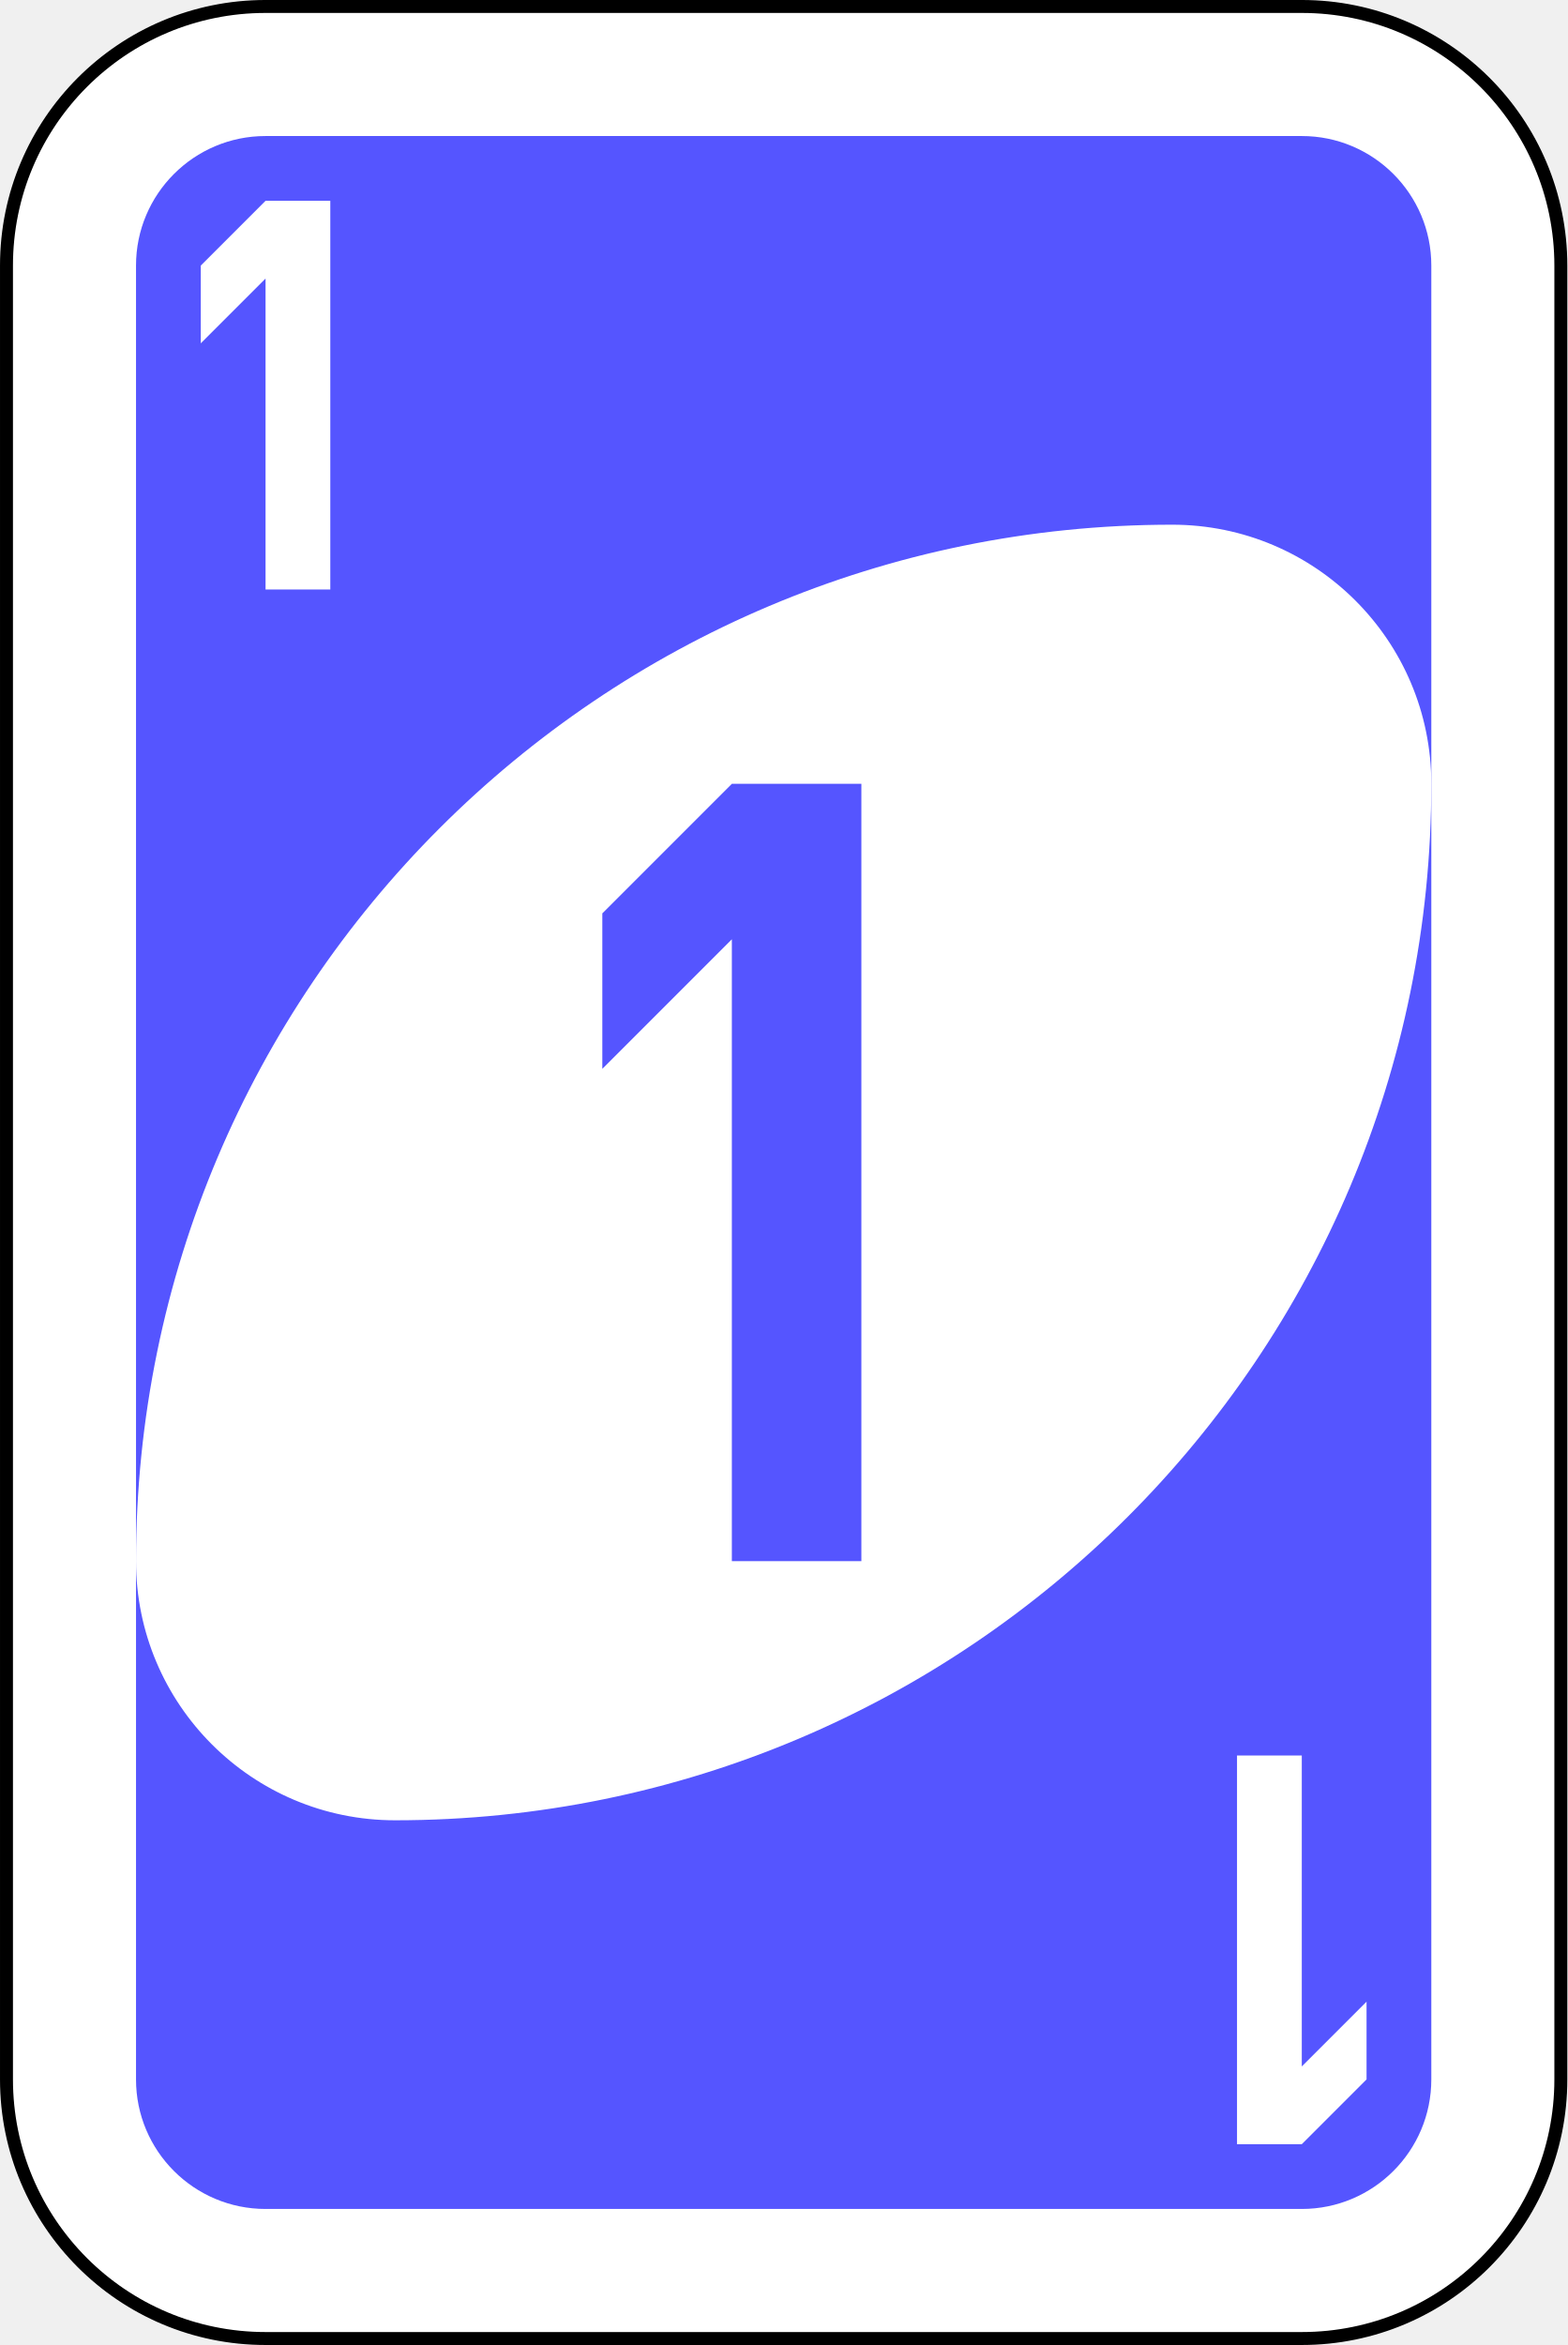
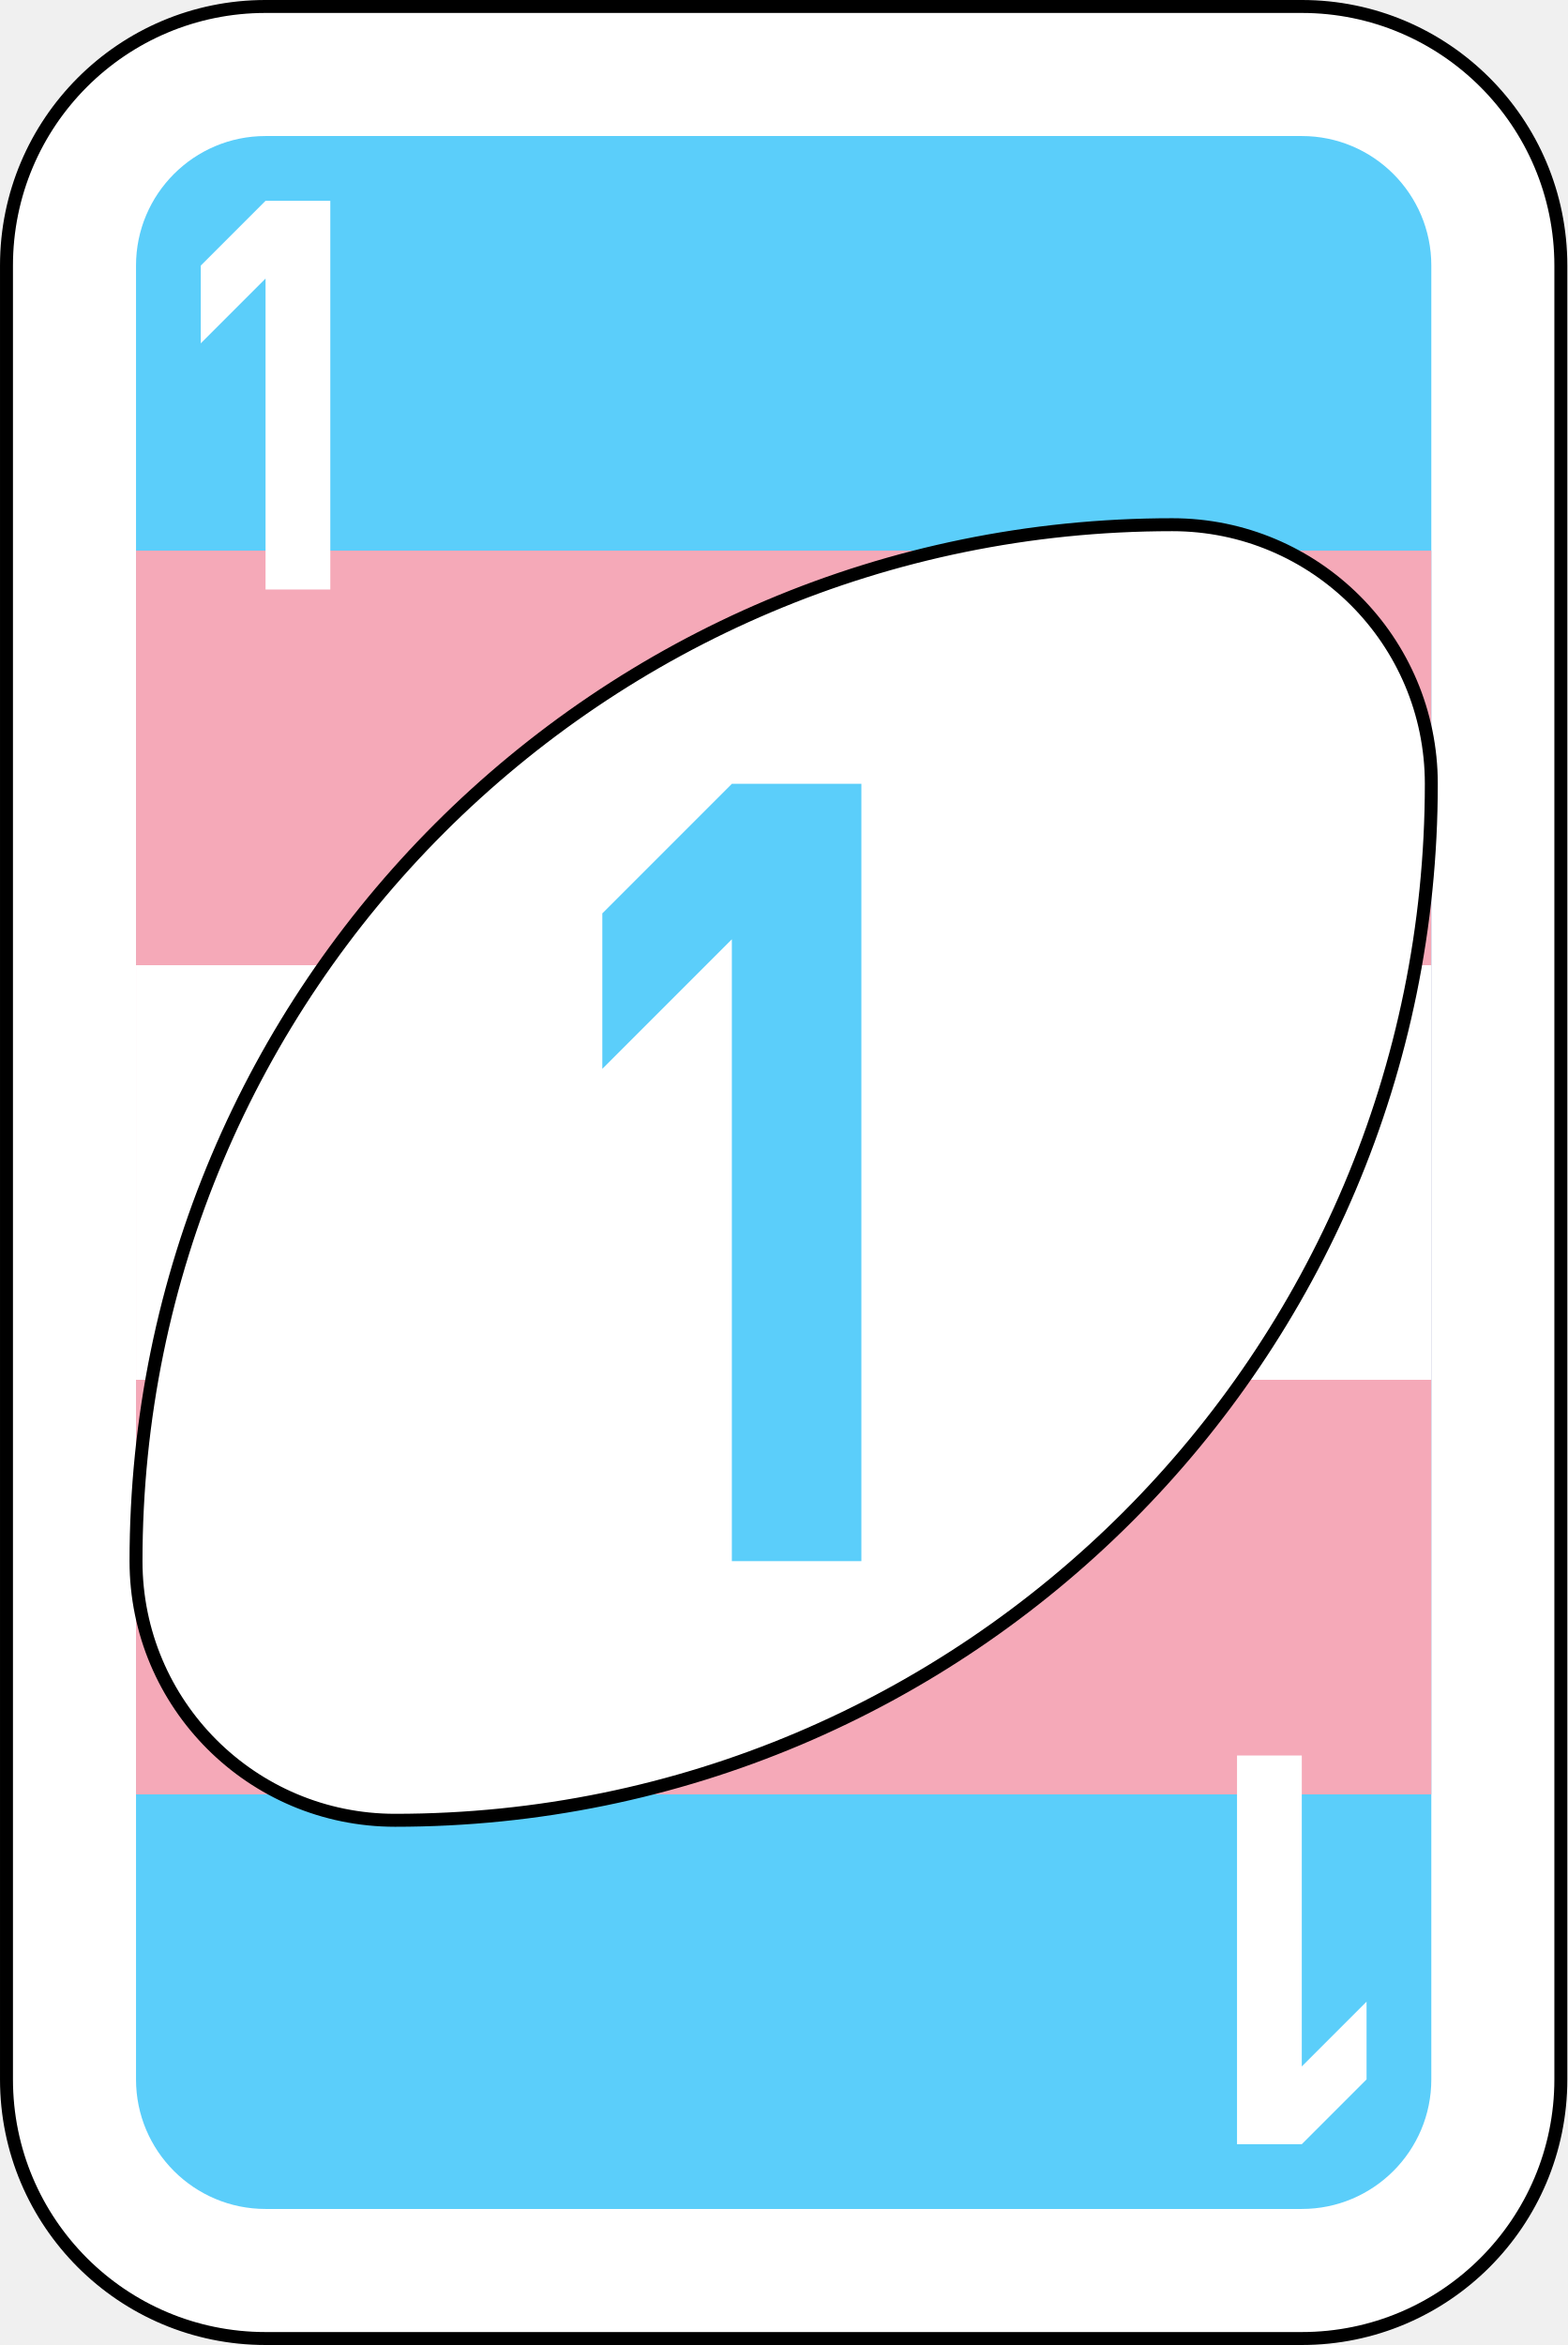
<svg xmlns="http://www.w3.org/2000/svg" width="68.298mm" height="102.164mm" viewBox="0 0 242 362" id="svg6717" version="1.1">
  <defs id="defs6719" />
  <g id="layer1" transform="translate(-236.1428,-337.0765)">
-     <g id="g6563-2" transform="matrix(4,0,0,4,-2.85718,-991.3724)">
-       <rect style="fill:#ffffff;fill-opacity:1;fill-rule:evenodd;stroke:#000000;stroke-width:0.5;stroke-miterlimit:4;stroke-dasharray:none" id="rect2987-41" y="332.362" x="60" ry="10" rx="10" height="90" width="60" />
-       <rect style="fill:#5555ff;fill-opacity:1;fill-rule:evenodd;stroke:none" id="rect3757-29" y="337.362" x="65" ry="5" rx="5" height="80" width="50" />
-       <path style="fill:#ffffff;fill-opacity:1;fill-rule:evenodd;stroke:none" id="path3773-0-4-8-4-0" d="m 105,352.362 c -22.091,0 -40,17.909 -40,40 0,5.523 4.477,10 10,10 22.091,0 40,-17.909 40,-40 0,-5.523 -4.477,-10 -10,-10 z" />
-       <path style="fill:#5555ff;fill-opacity:1;fill-rule:evenodd;stroke:none" id="rect3921-8" d="m 88,362.362 -5,5 0,6 5,-5 0,24 5,0 0,-30 z" />
-       <path style="fill:#ffffff;fill-opacity:1;fill-rule:evenodd;stroke:none" id="rect3921-5-74" d="m 70,339.862 -2.5,2.5 0,3 2.5,-2.5 0,12 2.5,0 0,-15 z" />
-       <path style="fill:#ffffff;fill-opacity:1;fill-rule:evenodd;stroke:none" id="rect3921-5-5-5" d="m 110,414.862 2.5,-2.5 0,-3 -2.5,2.5 0,-12 -2.5,0 0,15 z" />
+     <g id="layer1-3" transform="translate(-1.5249649e-4,-1.4150528e-4)">
+       <rect style="fill:#ffffff;fill-opacity:1;fill-rule:evenodd;stroke:#000000;stroke-width:2;stroke-miterlimit:4;stroke-dasharray:none" id="rect2987-1-8" y="338.076" x="237.143" ry="40" rx="40" height="360" width="240" />
+       <rect style="fill:#5bcefa;fill-opacity:1;fill-rule:evenodd;stroke:none;stroke-width:4" id="rect3757-5-07" y="358.076" x="257.143" ry="20" rx="20" height="320" width="200" />
+       <path fill="#f5a9b8" d="m 257.143,422.077 h 200 v 192 h -200 z" id="path7858" style="stroke-width:0.408" />
+       <path fill="#ffffff" d="m 257.143,486.077 h 200 v 64 h -200 z" id="path7860" style="stroke:none;stroke-width:0.408" />
+       <path style="fill:#ffffff;fill-opacity:1;fill-rule:evenodd;stroke:#000000;stroke-width:2;stroke-miterlimit:4;stroke-dasharray:none;stroke-opacity:1" id="path3773-0-4-8-4-2-7" d="m 417.143,418.076 c -88.366,0 -160,71.634 -160,160 0,22.091 17.909,40 40,40 88.366,0 160,-71.634 160,-160 0,-22.091 -17.909,-40 -40,-40 z" />
    </g>
+     <path style="fill:#5bcefa;fill-opacity:1;fill-rule:evenodd;stroke:none;stroke-width:4" id="rect3921-8" d="m 349.143,458.076 -20,20 v 24 l 20,-20 v 96 h 20 V 458.076 Z" />
+     <path style="fill:#ffffff;fill-opacity:1;fill-rule:evenodd;stroke:none;stroke-width:4" id="rect3921-5-74" d="m 277.143,368.076 -10,10 v 12 l 10,-10 v 48 h 10 v -60 z" />
+     <path style="fill:#ffffff;fill-opacity:1;fill-rule:evenodd;stroke:none;stroke-width:4" id="rect3921-5-5-5" d="m 437.143,668.076 10,-10 v -12 l -10,10 v -48 h -10 v 60 z" />
  </g>
</svg>
